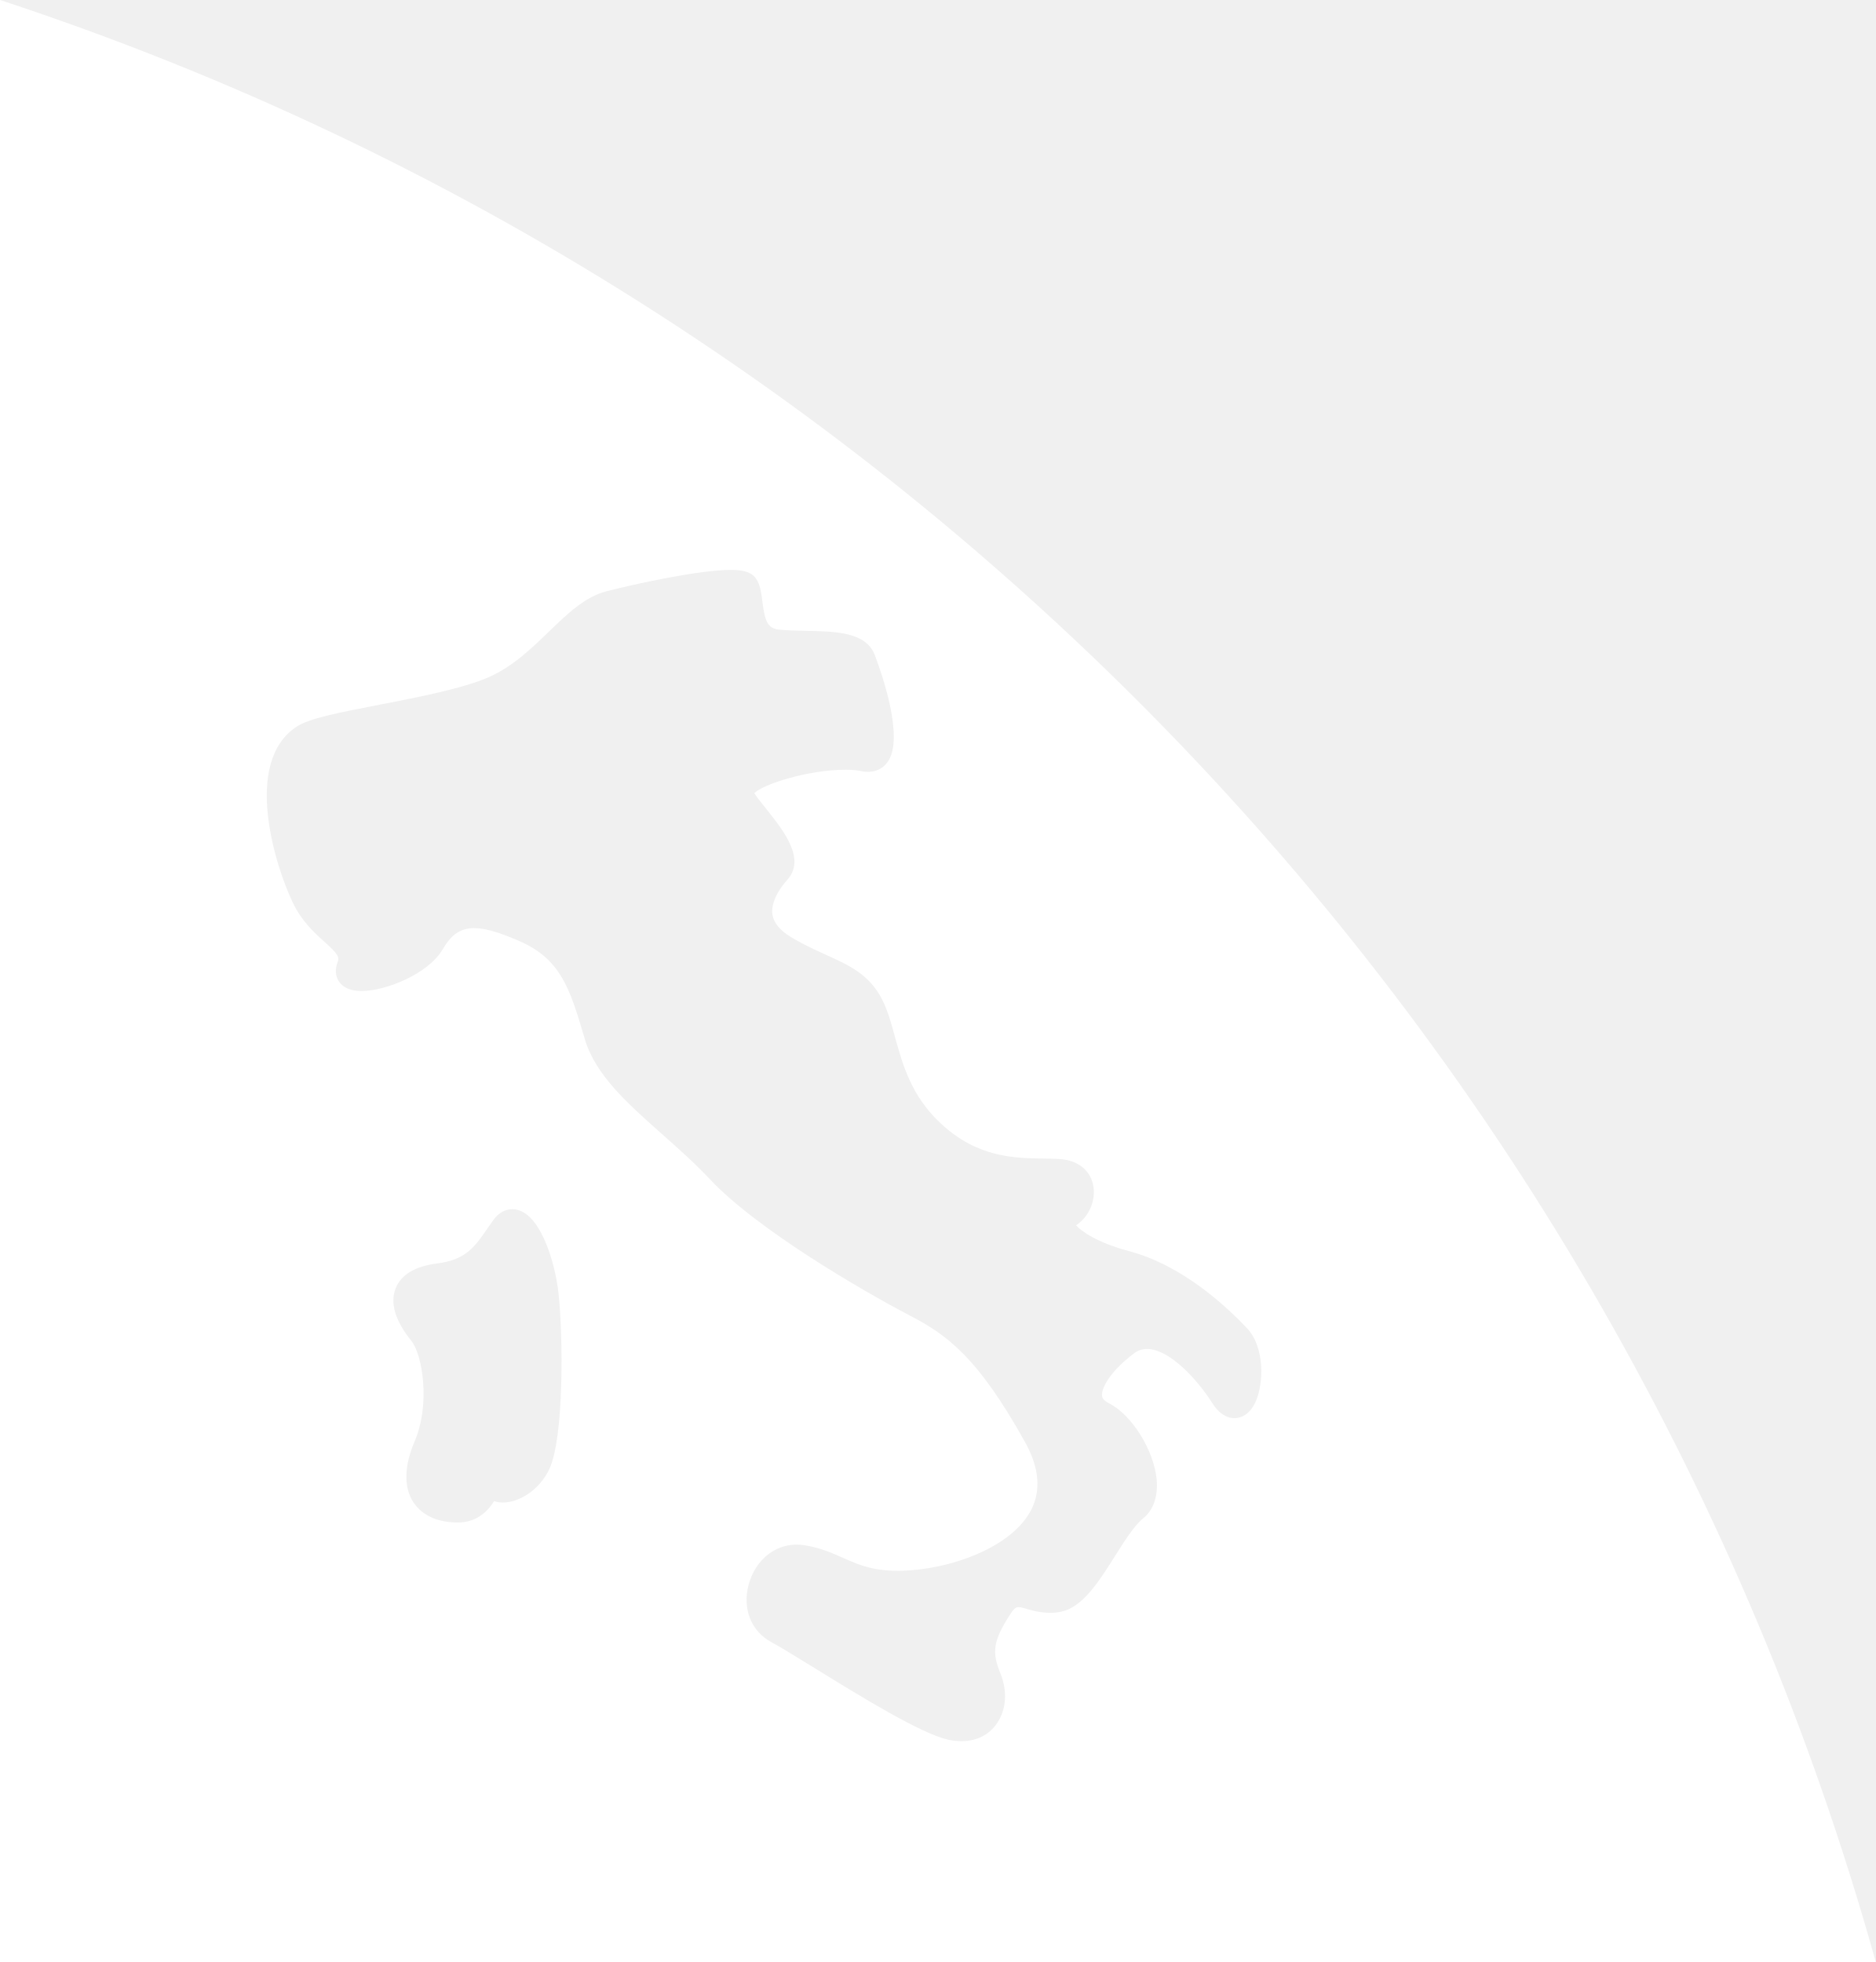
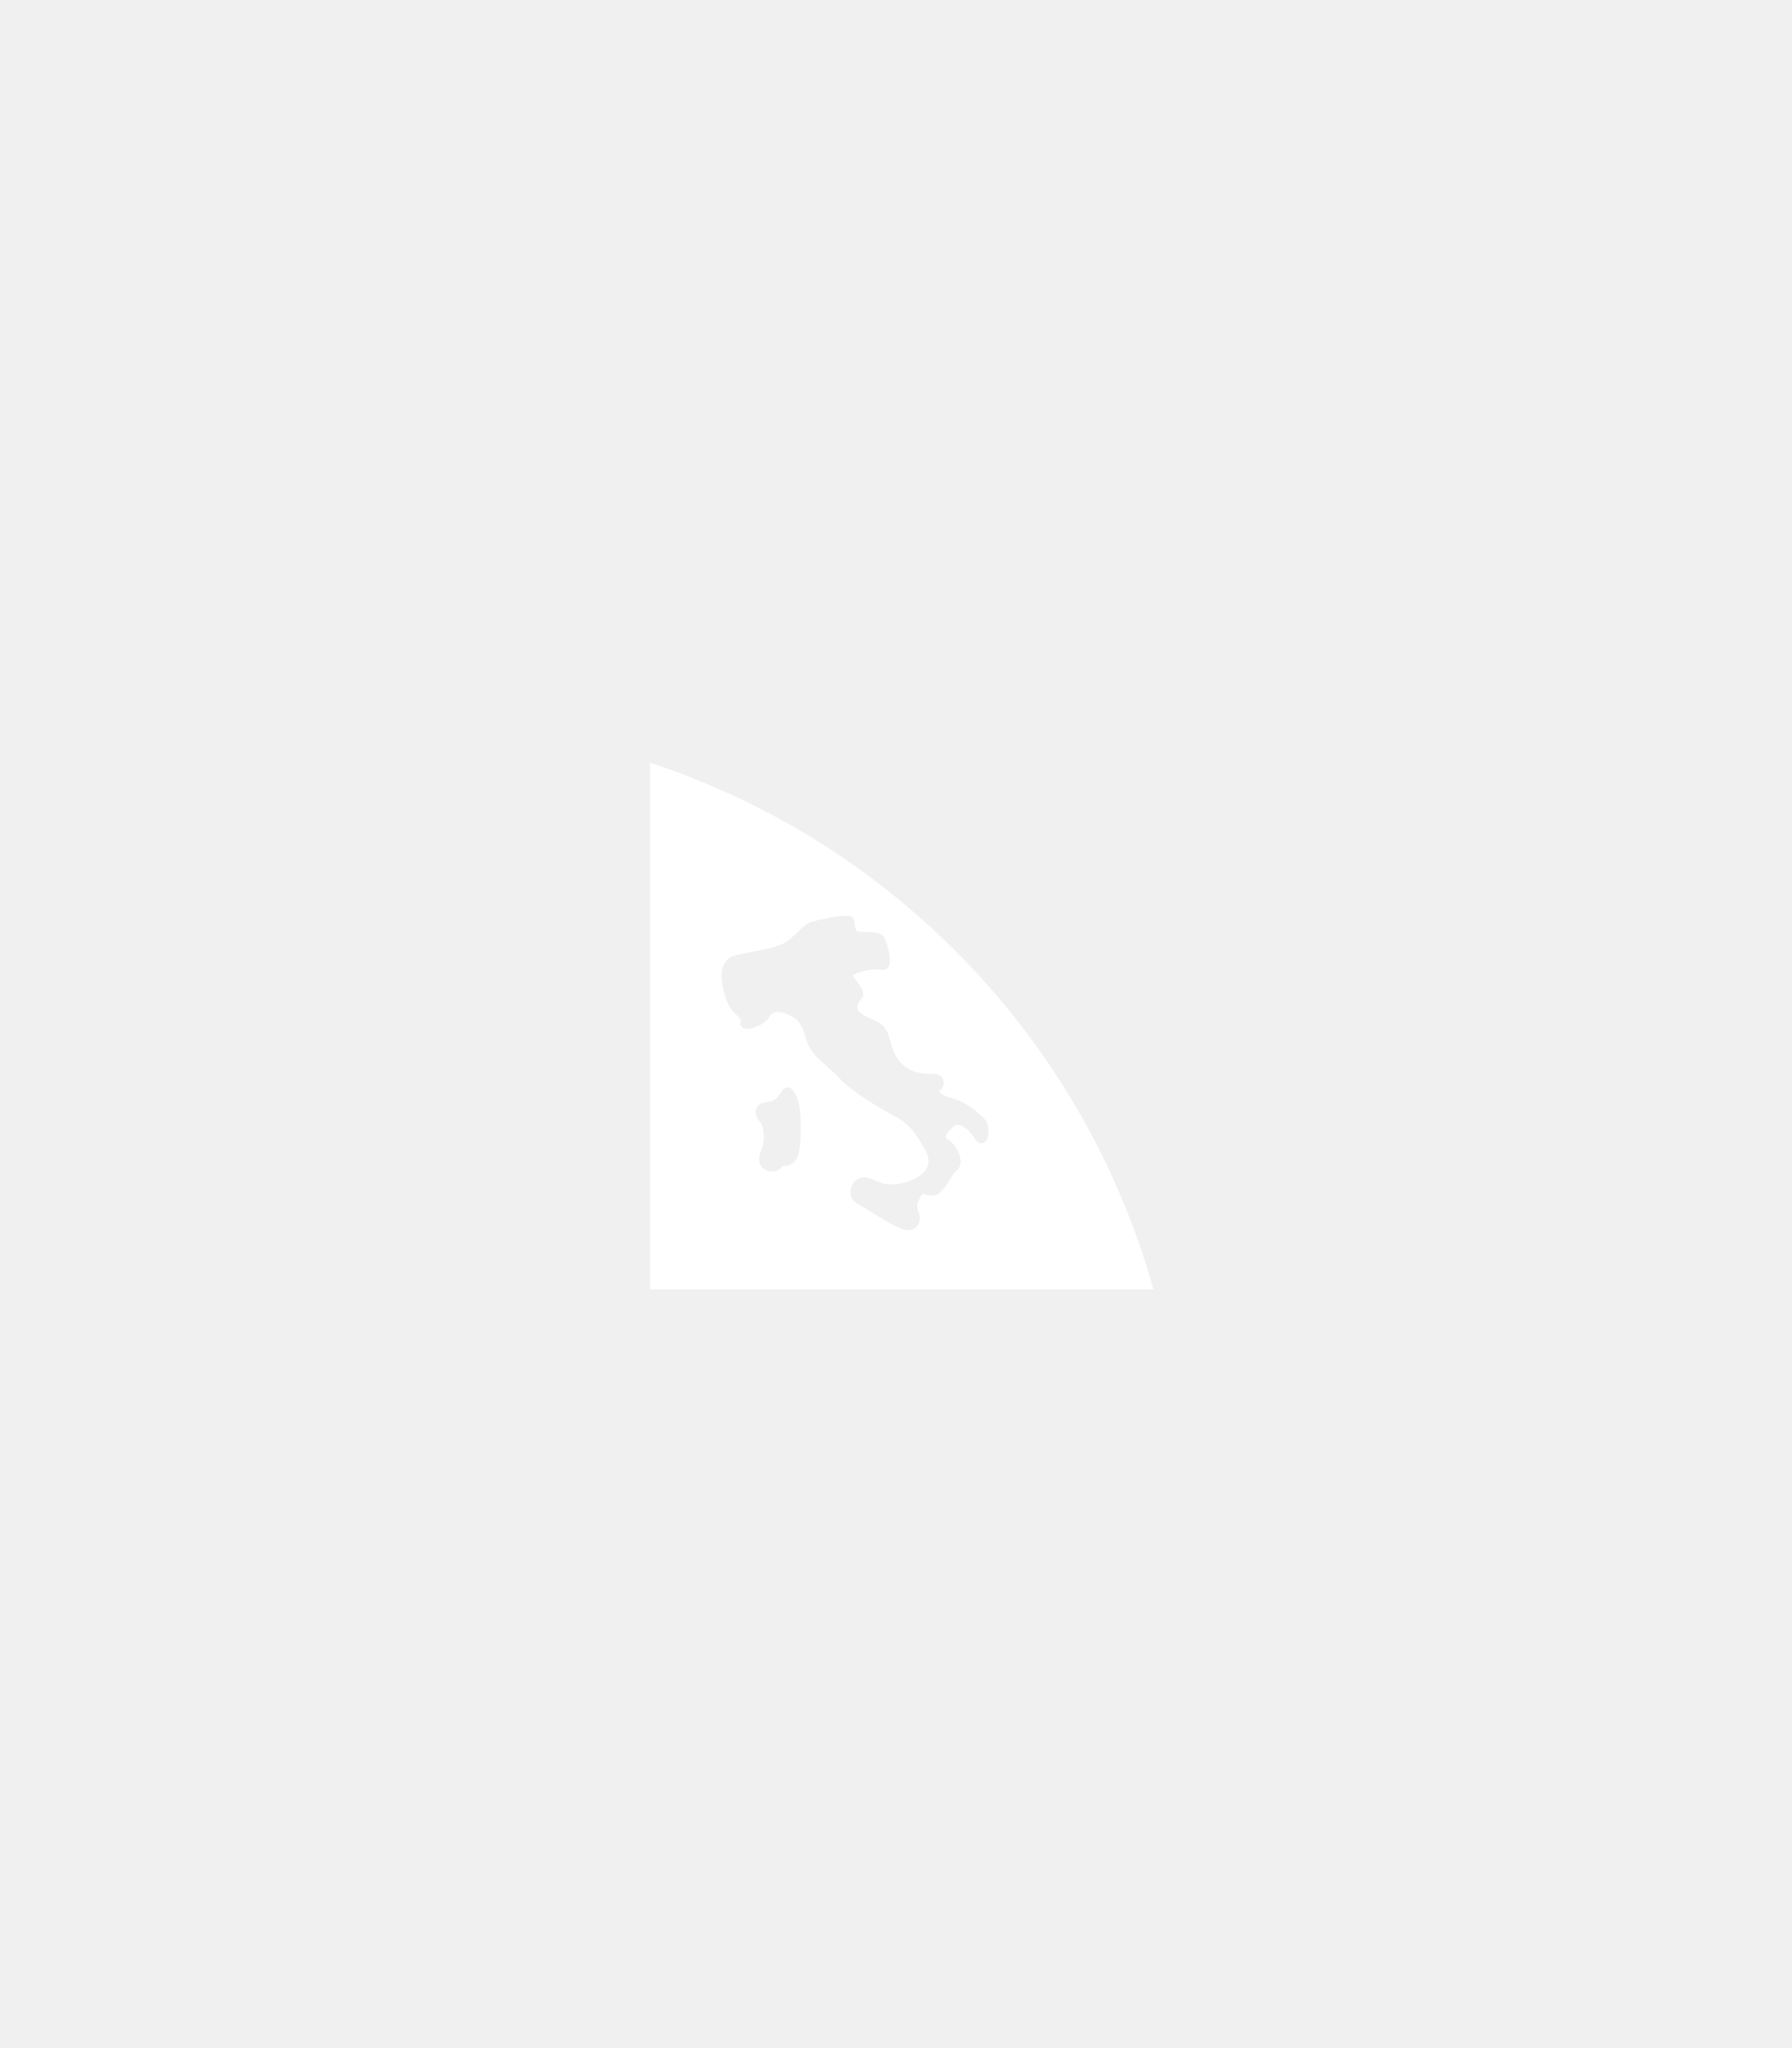
- <svg xmlns="http://www.w3.org/2000/svg" version="1.1" x="0px" y="0px" width="27.875px" height="29.16px" viewBox="0 0 27.875 29.16" enable-background="new 0 0 27.875 29.16" xml:space="preserve">
-   <g id="Livello_1">
-     <path fill="#FFFFFF" d="M27.874,29.161C24.034,15.401,13.501,4.438,0,0v29.161H27.874z M8.163,21.833   c-0.154,0.328-0.463,0.498-0.688,0.498c-0.047,0-0.092-0.006-0.133-0.021c-0.166,0.271-0.394,0.318-0.537,0.318   c-0.381,0-0.568-0.162-0.66-0.297c-0.102-0.154-0.184-0.439,0.016-0.908c0.244-0.574,0.107-1.303-0.045-1.49   c-0.244-0.303-0.324-0.567-0.236-0.788c0.082-0.201,0.289-0.326,0.615-0.367c0.428-0.053,0.563-0.25,0.75-0.523l0.084-0.119   c0.096-0.137,0.209-0.164,0.285-0.164c0.4,0,0.633,0.77,0.686,1.254C8.368,19.866,8.382,21.366,8.163,21.833z M4.414,10.796   c0.182-0.117,0.588-0.2,1.234-0.324c0.576-0.112,1.229-0.239,1.611-0.406C7.616,9.909,7.89,9.645,8.155,9.389   c0.275-0.266,0.535-0.517,0.852-0.6c0.4-0.104,1.379-0.319,1.85-0.319c0.141,0,0.297,0.015,0.375,0.127   c0.064,0.088,0.078,0.202,0.096,0.336c0.037,0.305,0.08,0.409,0.254,0.425c0.127,0.013,0.264,0.015,0.396,0.018   c0.437,0.008,0.89,0.016,1.021,0.359c0.107,0.282,0.439,1.229,0.195,1.584c-0.086,0.125-0.23,0.178-0.402,0.141   c-0.059-0.013-0.137-0.02-0.227-0.02c-0.55,0-1.224,0.213-1.357,0.349c0.049,0.073,0.113,0.151,0.18,0.235   c0.264,0.332,0.59,0.744,0.309,1.055c-0.059,0.065-0.25,0.295-0.219,0.513c0.02,0.124,0.111,0.236,0.275,0.335   c0.186,0.112,0.363,0.192,0.521,0.264c0.348,0.157,0.648,0.293,0.838,0.671c0.082,0.165,0.135,0.354,0.188,0.555   c0.115,0.409,0.242,0.874,0.682,1.282c0.543,0.506,1.09,0.514,1.529,0.52c0.078,0.002,0.152,0.002,0.221,0.006   c0.27,0.014,0.459,0.154,0.51,0.377c0.051,0.227-0.055,0.48-0.252,0.609c0.072,0.084,0.314,0.258,0.785,0.383   c0.793,0.211,1.441,0.813,1.758,1.15c0.264,0.282,0.244,0.817,0.129,1.081c-0.096,0.219-0.242,0.252-0.318,0.252   c-0.125,0-0.236-0.076-0.332-0.227c-0.299-0.471-0.834-0.977-1.152-0.742c-0.332,0.246-0.496,0.504-0.484,0.635   c0.002,0.018,0.006,0.064,0.1,0.111c0.338,0.17,0.664,0.686,0.711,1.125c0.025,0.254-0.045,0.463-0.201,0.588   c-0.129,0.104-0.275,0.334-0.416,0.557c-0.219,0.348-0.445,0.709-0.736,0.811c-0.195,0.068-0.412,0.025-0.555-0.016   c-0.055-0.018-0.109-0.033-0.145-0.033c-0.018,0-0.055,0-0.117,0.098c-0.254,0.39-0.285,0.566-0.152,0.884   c0.107,0.262,0.09,0.537-0.047,0.74c-0.115,0.174-0.305,0.27-0.529,0.27c-0.066,0-0.135-0.008-0.205-0.023   c-0.4-0.092-1.273-0.627-1.972-1.059c-0.271-0.166-0.508-0.313-0.658-0.395c-0.291-0.16-0.422-0.488-0.332-0.839   c0.104-0.402,0.441-0.658,0.832-0.596c0.234,0.037,0.406,0.113,0.574,0.188c0.281,0.125,0.551,0.242,1.145,0.17   c0.635-0.076,1.391-0.379,1.652-0.887c0.146-0.289,0.117-0.625-0.09-0.998c-0.715-1.291-1.184-1.61-1.719-1.889   c-0.725-0.379-2.277-1.287-2.964-2.021c-0.232-0.246-0.482-0.468-0.725-0.683c-0.502-0.446-0.975-0.866-1.135-1.396l-0.02-0.069   c-0.203-0.679-0.338-1.127-0.955-1.395c-0.632-0.274-0.91-0.271-1.134,0.116c-0.223,0.383-0.865,0.627-1.211,0.627   c-0.156,0-0.27-0.047-0.334-0.14c-0.031-0.045-0.076-0.143-0.023-0.282c0.033-0.086,0.006-0.129-0.191-0.307   c-0.152-0.137-0.34-0.307-0.471-0.581C4.103,12.905,3.59,11.326,4.414,10.796z" />
-   </g>
-   <g id="Livello_2">
- </g>
+ <svg xmlns="http://www.w3.org/2000/svg" version="1.1" id="Livello_1" x="0px" y="0px" width="99.21px" height="113.39px" viewBox="0 0 99.21 113.39" enable-background="new 0 0 99.21 113.39" xml:space="preserve">
+   <path fill="#FFFFFF" d="M63.875,71.39C60.035,57.631,49.501,46.667,36,42.229v29.16H63.875z M44.165,64.062  c-0.154,0.328-0.463,0.499-0.689,0.499c-0.047,0-0.092-0.007-0.131-0.021c-0.166,0.271-0.395,0.318-0.538,0.318  c-0.381,0-0.569-0.162-0.659-0.298c-0.103-0.154-0.184-0.438,0.015-0.908c0.244-0.574,0.107-1.302-0.045-1.49  c-0.245-0.303-0.325-0.565-0.236-0.786c0.082-0.202,0.289-0.326,0.616-0.367c0.426-0.053,0.562-0.25,0.749-0.523l0.083-0.119  c0.097-0.137,0.209-0.164,0.286-0.164c0.401,0,0.633,0.769,0.686,1.253C44.37,62.096,44.383,63.596,44.165,64.062z M40.414,53.025  c0.183-0.117,0.588-0.2,1.234-0.324c0.577-0.112,1.229-0.239,1.612-0.406c0.357-0.156,0.631-0.421,0.897-0.677  c0.275-0.266,0.534-0.517,0.852-0.6c0.4-0.104,1.378-0.319,1.85-0.319c0.141,0,0.295,0.015,0.375,0.127  c0.064,0.088,0.078,0.202,0.095,0.336c0.039,0.305,0.08,0.409,0.254,0.425c0.127,0.013,0.264,0.015,0.397,0.018  c0.438,0.008,0.89,0.016,1.021,0.359c0.108,0.282,0.439,1.229,0.196,1.584c-0.086,0.125-0.231,0.178-0.403,0.141  c-0.058-0.013-0.137-0.02-0.226-0.02c-0.55,0-1.226,0.213-1.357,0.349c0.049,0.073,0.113,0.151,0.179,0.235  c0.263,0.332,0.591,0.744,0.31,1.055c-0.06,0.065-0.251,0.295-0.219,0.513c0.018,0.124,0.11,0.236,0.274,0.335  c0.187,0.112,0.364,0.192,0.521,0.264c0.348,0.157,0.649,0.293,0.838,0.671c0.083,0.165,0.135,0.354,0.189,0.555  c0.114,0.409,0.242,0.874,0.681,1.282c0.543,0.507,1.089,0.514,1.529,0.521c0.078,0.001,0.153,0.001,0.222,0.005  c0.27,0.014,0.459,0.155,0.51,0.378c0.051,0.227-0.055,0.48-0.253,0.609c0.073,0.084,0.315,0.257,0.785,0.382  c0.794,0.212,1.442,0.813,1.759,1.151c0.263,0.281,0.243,0.816,0.129,1.079c-0.096,0.22-0.242,0.253-0.318,0.253  c-0.125,0-0.236-0.077-0.333-0.228c-0.298-0.47-0.833-0.976-1.151-0.741c-0.332,0.246-0.496,0.504-0.484,0.634  c0.002,0.019,0.006,0.065,0.1,0.112c0.338,0.169,0.664,0.685,0.71,1.124c0.026,0.255-0.044,0.464-0.2,0.588  c-0.13,0.104-0.275,0.335-0.416,0.558c-0.219,0.348-0.445,0.708-0.736,0.811c-0.195,0.068-0.412,0.025-0.555-0.017  c-0.056-0.017-0.109-0.033-0.146-0.033c-0.018,0-0.054,0-0.116,0.098c-0.254,0.392-0.285,0.566-0.152,0.885  c0.106,0.262,0.089,0.538-0.047,0.74c-0.116,0.174-0.305,0.27-0.53,0.27c-0.066,0-0.134-0.008-0.204-0.023  c-0.402-0.092-1.274-0.627-1.973-1.058c-0.271-0.167-0.508-0.313-0.659-0.395c-0.292-0.161-0.422-0.489-0.333-0.84  c0.104-0.402,0.442-0.658,0.833-0.596c0.234,0.037,0.406,0.113,0.573,0.188c0.282,0.125,0.552,0.241,1.146,0.17  c0.633-0.076,1.39-0.379,1.652-0.887c0.146-0.289,0.117-0.625-0.09-0.999c-0.715-1.291-1.183-1.608-1.72-1.888  c-0.724-0.379-2.276-1.287-2.964-2.021c-0.231-0.246-0.482-0.469-0.724-0.684c-0.501-0.446-0.976-0.866-1.134-1.396l-0.021-0.069  c-0.203-0.679-0.337-1.127-0.954-1.395c-0.632-0.274-0.911-0.271-1.135,0.116c-0.222,0.383-0.864,0.627-1.21,0.627  c-0.158,0-0.27-0.047-0.334-0.14c-0.031-0.045-0.076-0.143-0.024-0.282c0.032-0.086,0.005-0.129-0.192-0.307  c-0.152-0.137-0.34-0.307-0.471-0.581C40.104,55.135,39.59,53.556,40.414,53.025z" />
</svg>
